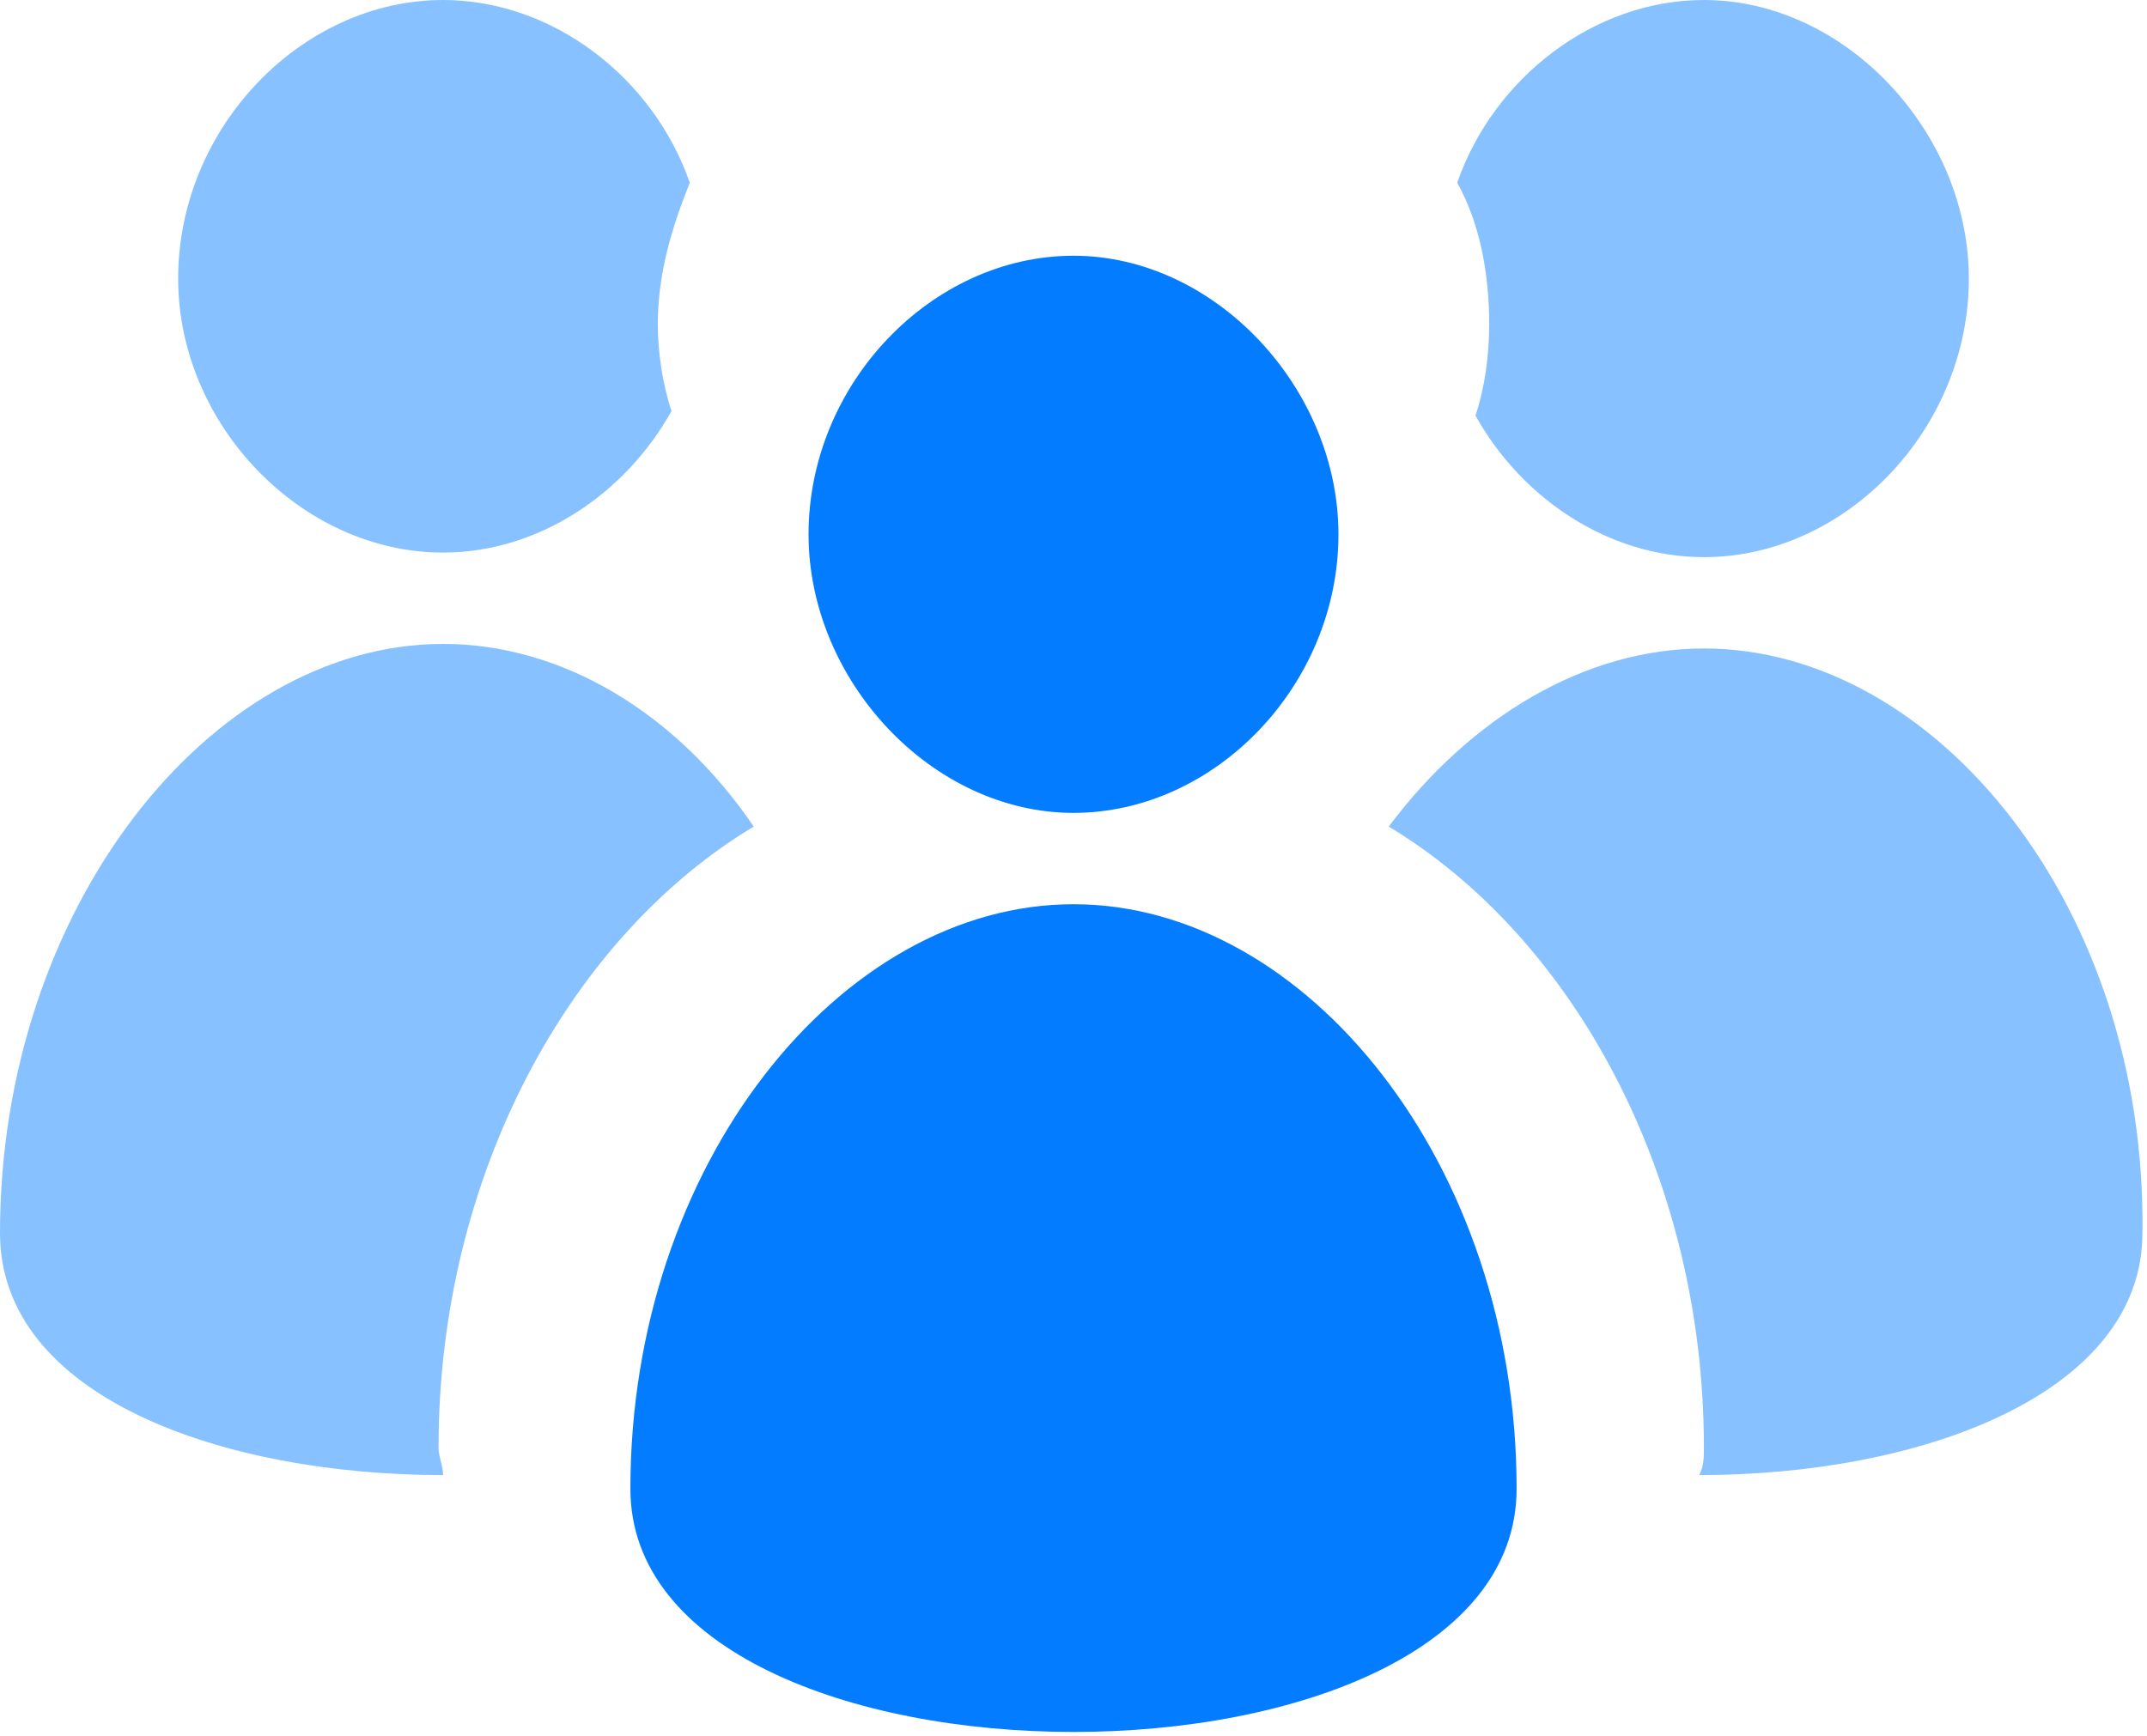
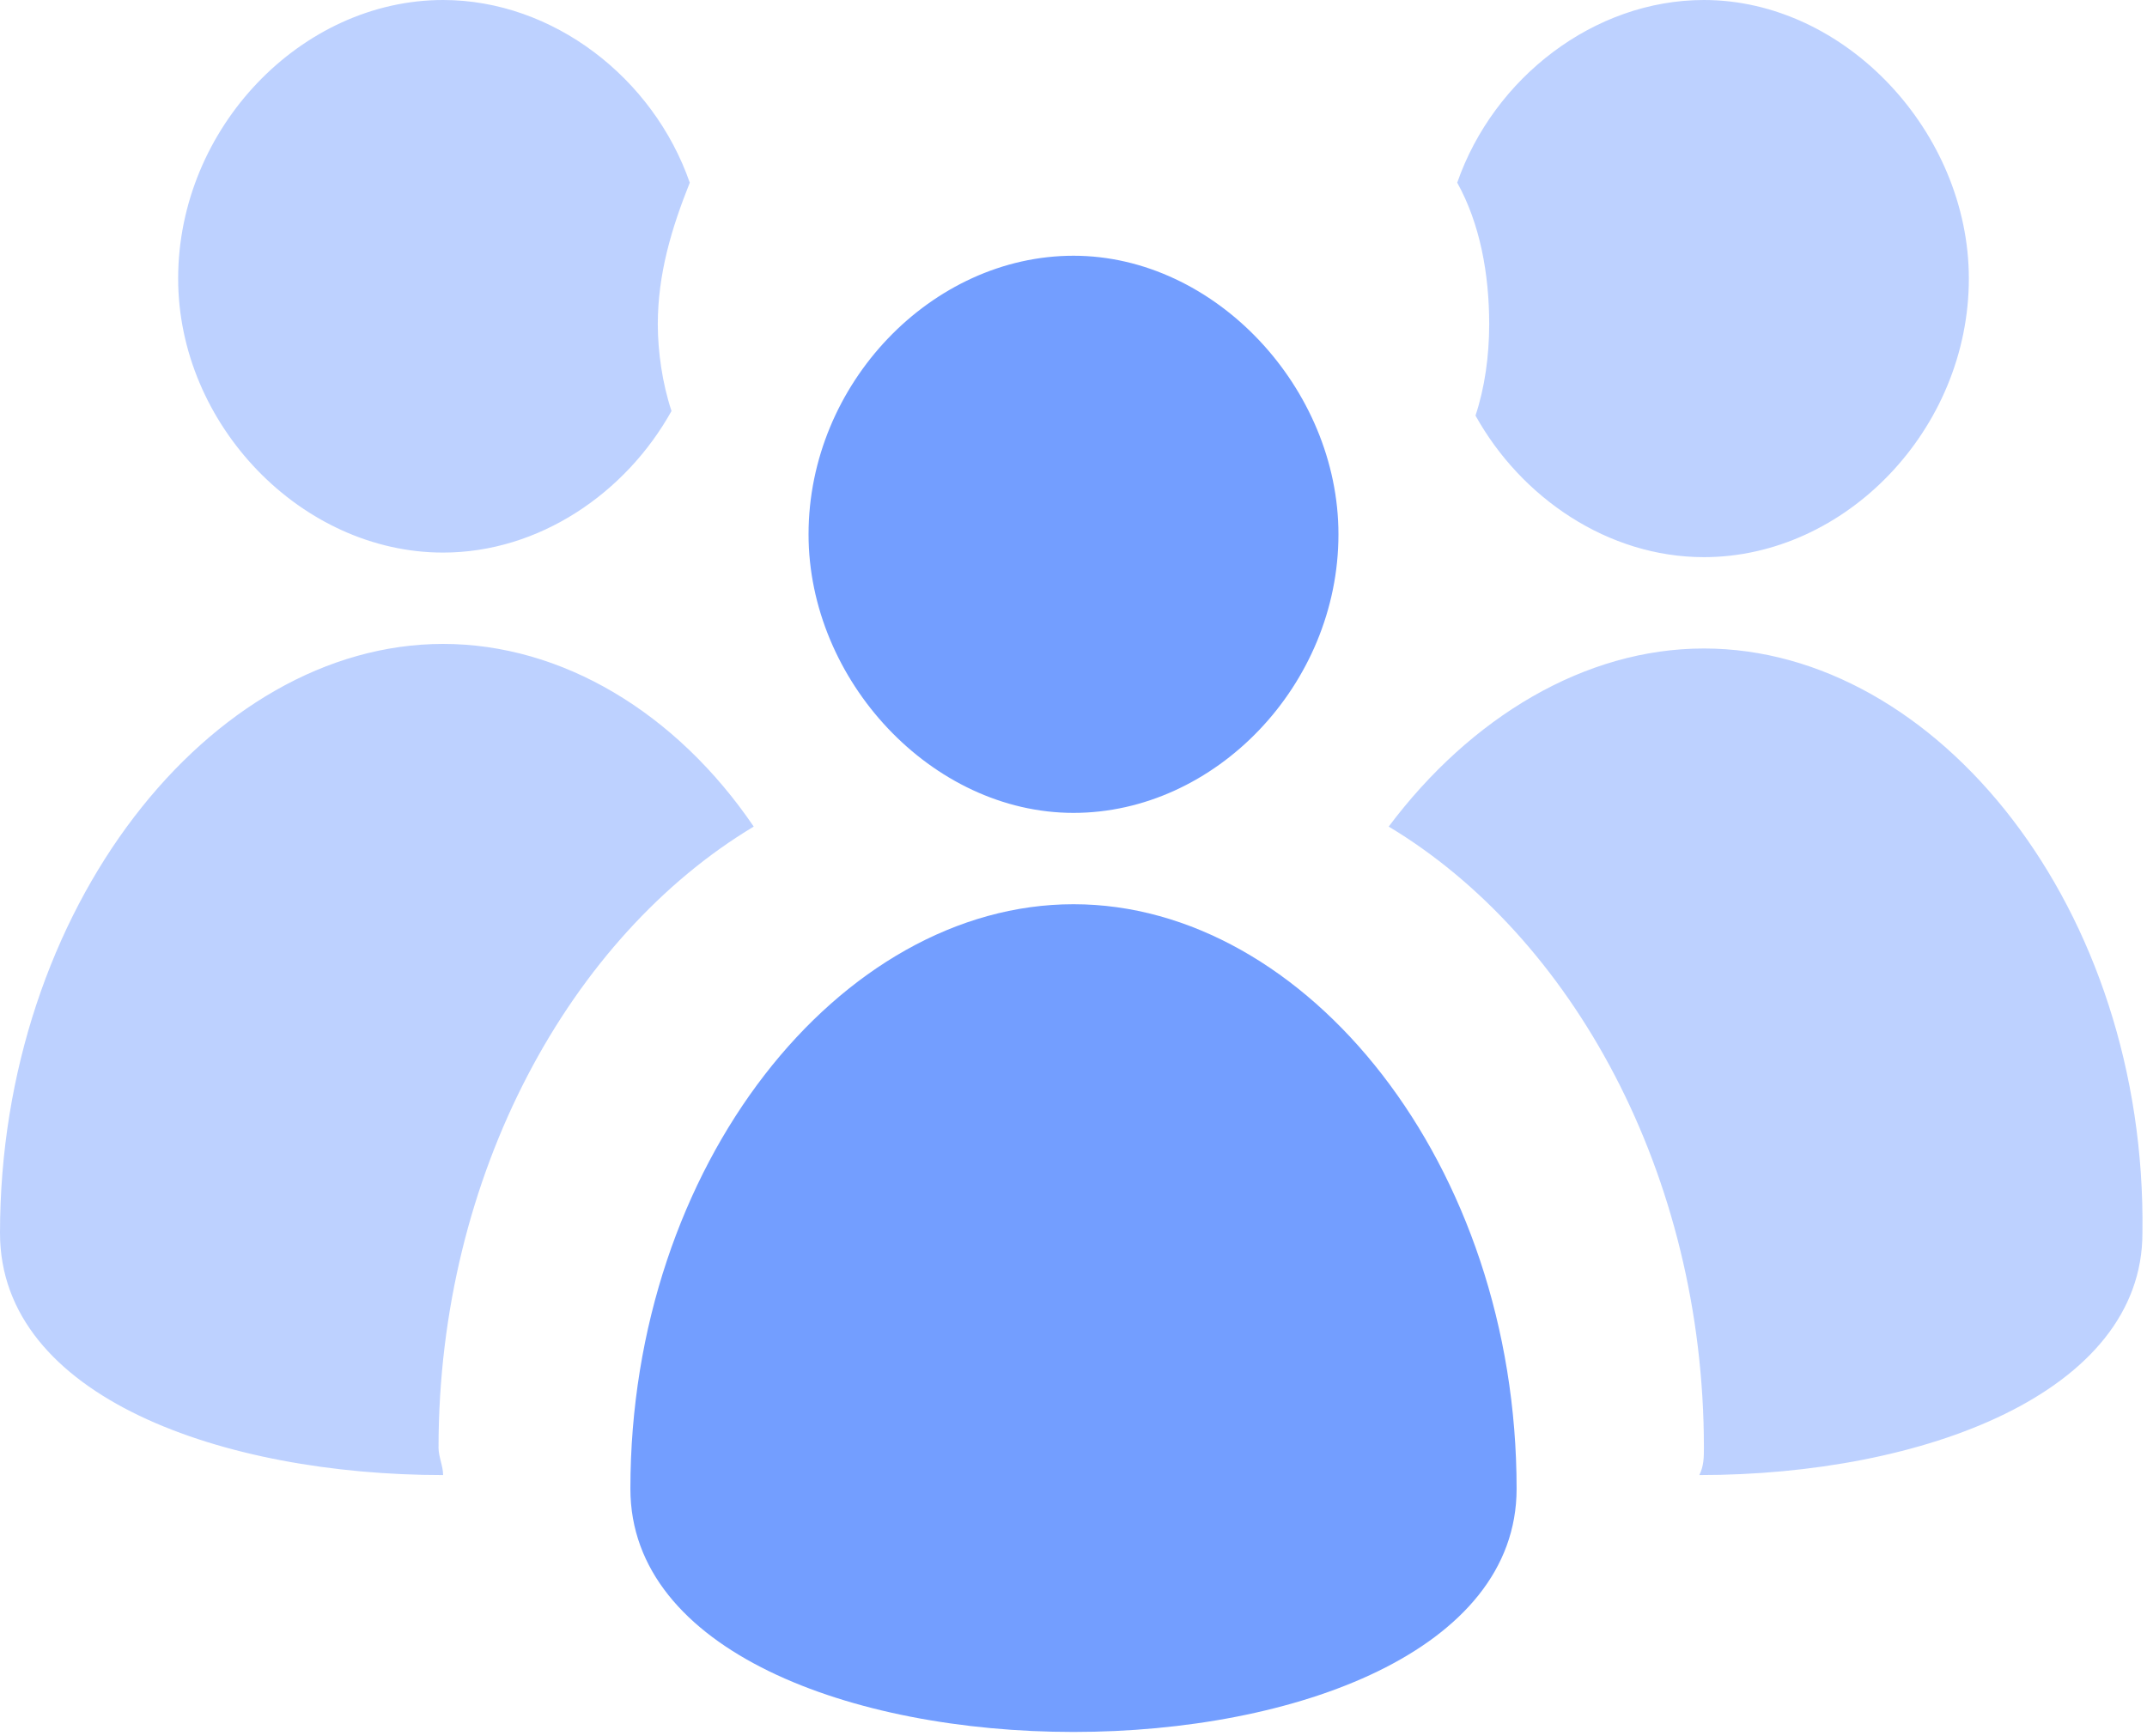
<svg xmlns="http://www.w3.org/2000/svg" viewBox="0 0 47 38" width="47px" height="38px">
-   <style>.st1{fill-rule:evenodd;clip-rule:evenodd;fill:#037cff}</style>
+   <style>.st1{fill-rule:evenodd;clip-rule:evenodd;fill:#739eff}</style>
  <switch>
    <g>
      <g id="Forma_1_копия_2_1_" opacity=".471">
        <g id="Forma_1_копия_2">
          <g>
            <path class="st1" d="M32.3 9.1c1 1.8 2.9 3.1 5 3.1 3.1 0 5.8-2.8 5.8-6.1 0-3.2-2.7-6.1-5.8-6.1-2.4 0-4.6 1.7-5.4 4 .5.9.7 2 .7 3.1 0 .7-.1 1.4-.3 2zm-22.6 3c2.1 0 4-1.3 5-3.1-.2-.6-.3-1.3-.3-1.9 0-1.1.3-2.1.7-3.1-.8-2.3-3-4-5.4-4-3.1 0-5.8 2.8-5.8 6.1 0 3.2 2.7 6 5.8 6zm27.6 2.1c-2.6 0-5.1 1.5-6.9 3.9 4 2.4 6.9 7.6 6.9 13.6 0 .2 0 .4-.1.6 4.9 0 9.7-1.8 9.7-5.3.1-7.1-4.5-12.8-9.6-12.8zm-27.6-.1C4.6 14.1 0 19.9 0 27c0 3.6 4.9 5.3 9.7 5.3 0-.2-.1-.4-.1-.6 0-6 2.9-11.2 6.9-13.6-1.7-2.5-4.2-4-6.8-4z" />
          </g>
        </g>
      </g>
      <g id="Forma_1_копия_1_">
        <g id="Forma_1_копия">
          <g>
            <path class="st1" d="M23.5 17.8c3.1 0 5.8-2.8 5.8-6.1 0-3.2-2.7-6.1-5.8-6.1-3.1 0-5.8 2.8-5.8 6.1 0 3.2 2.7 6.1 5.8 6.1zm0 2c-5.1 0-9.7 5.7-9.7 12.8 0 7.1 19.4 7.1 19.4 0s-4.6-12.8-9.7-12.8z" />
          </g>
        </g>
      </g>
    </g>
  </switch>
</svg>
